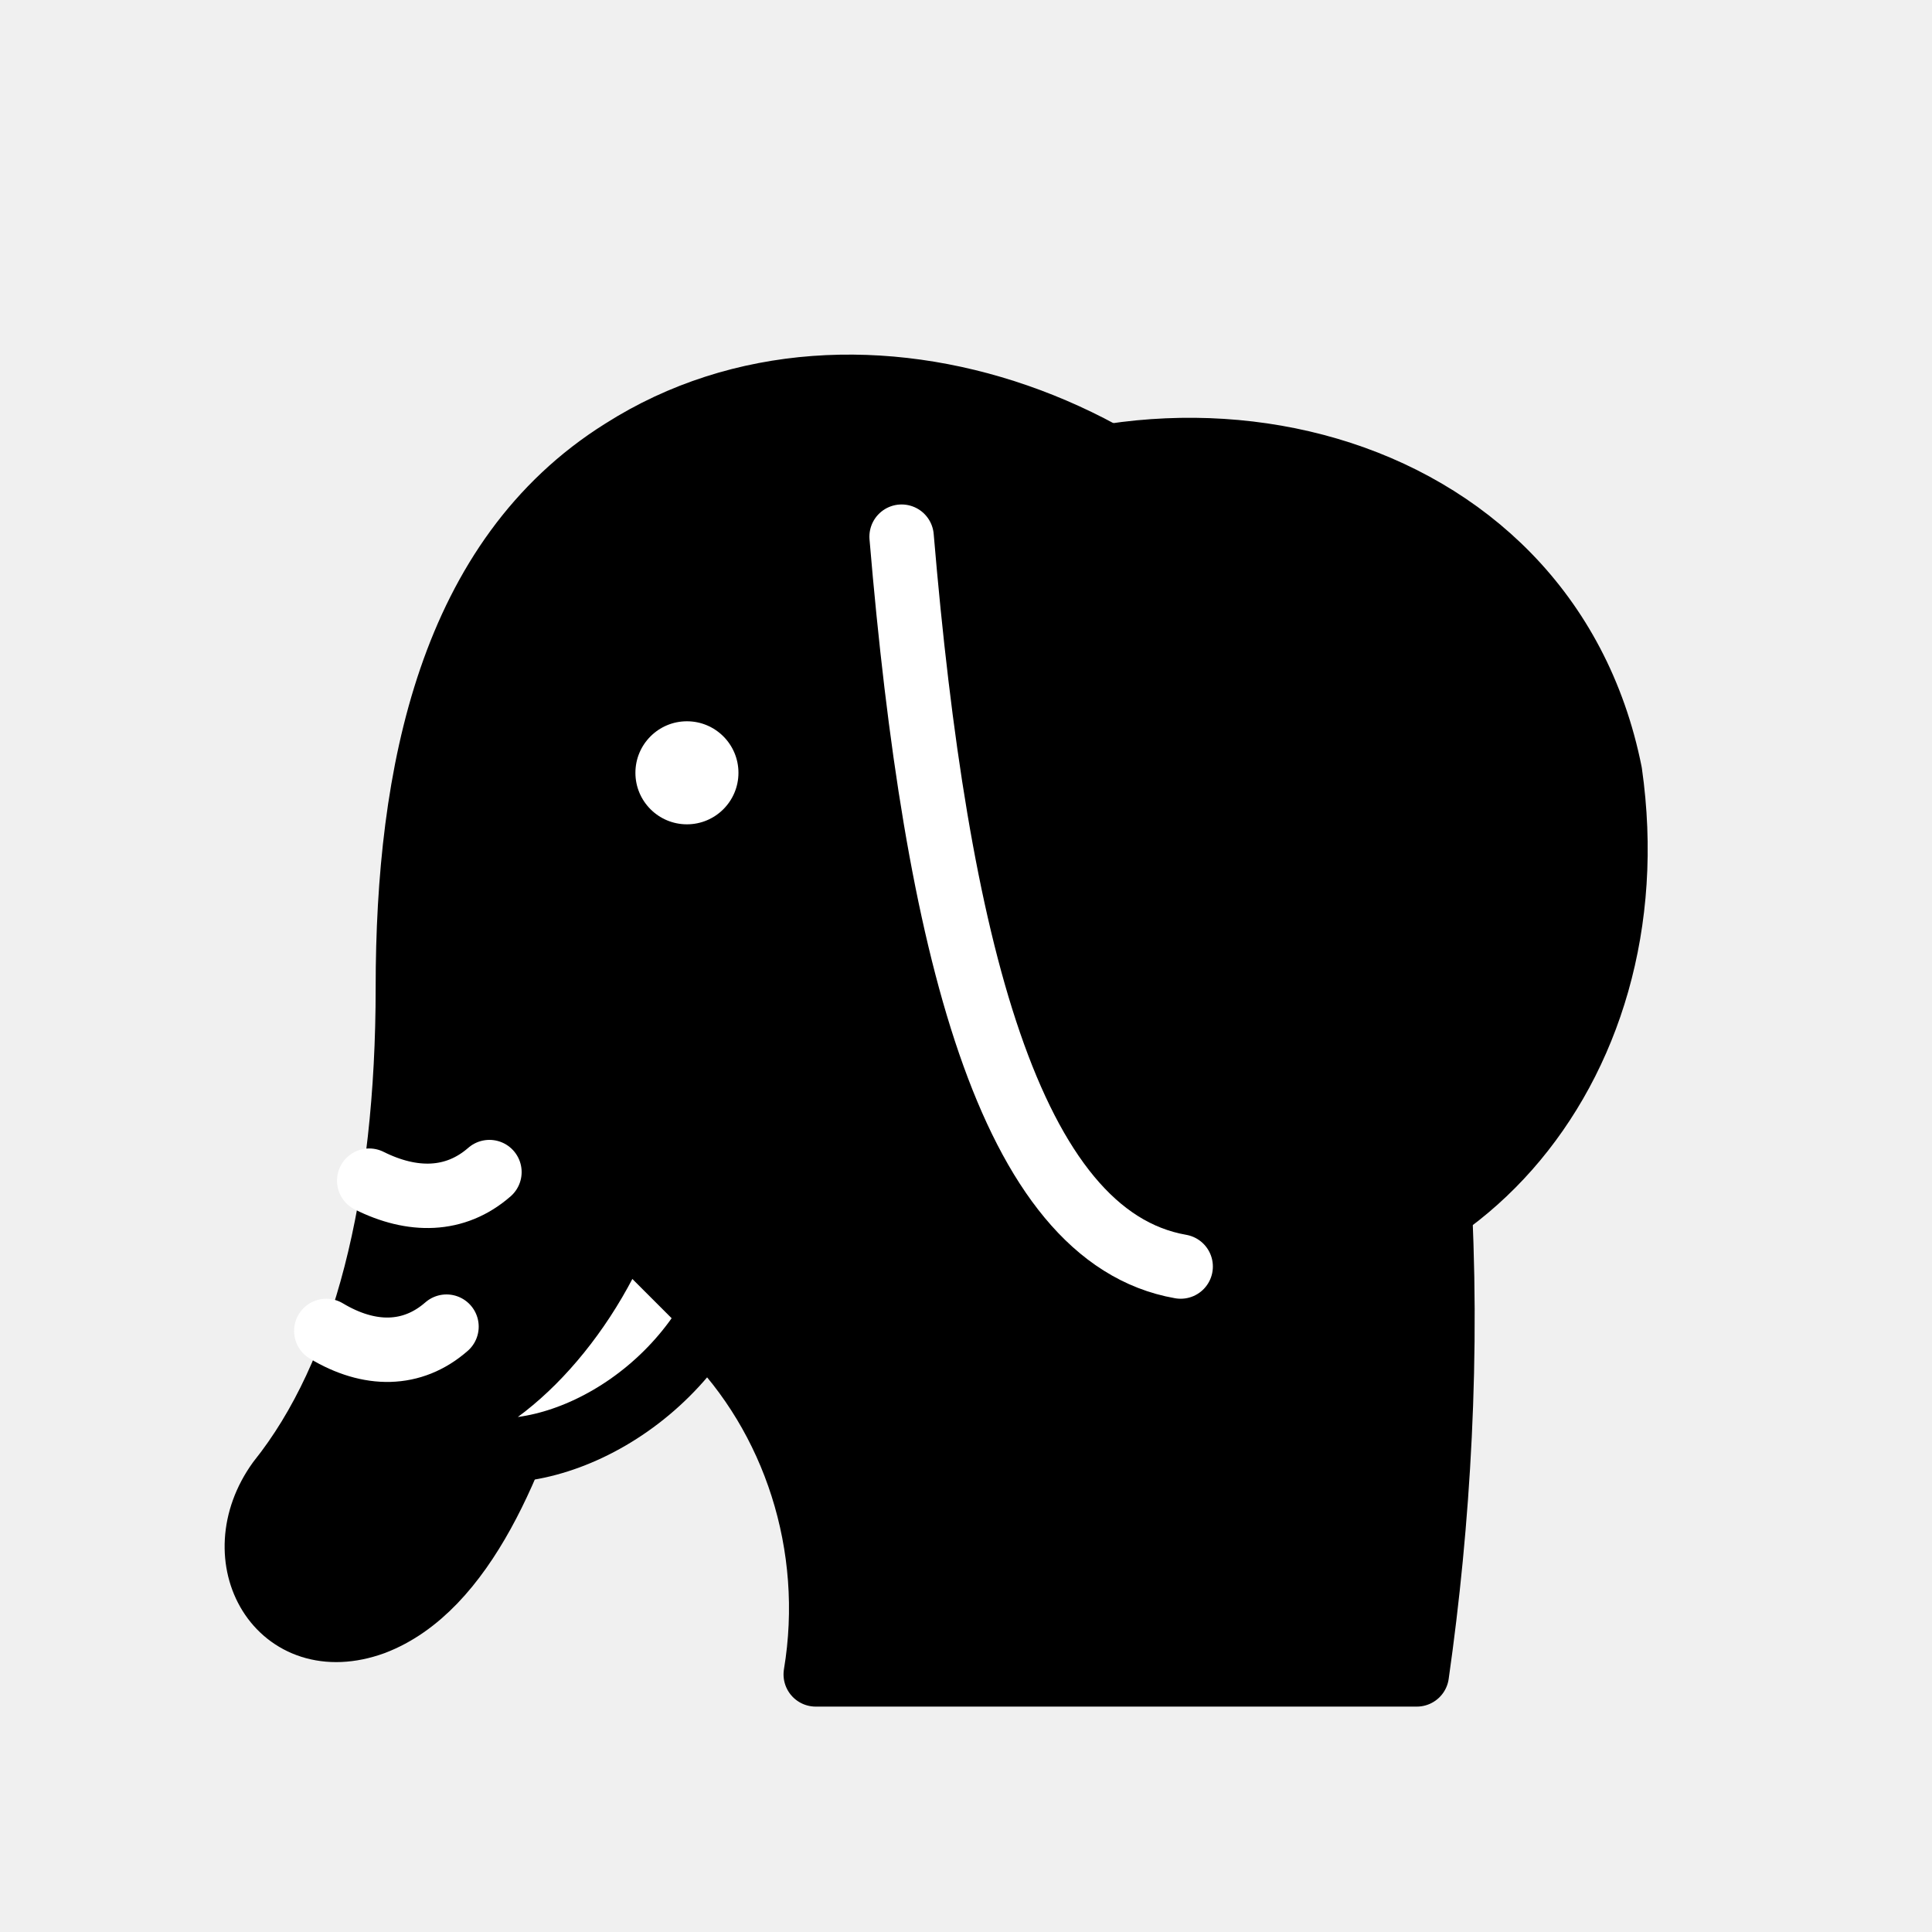
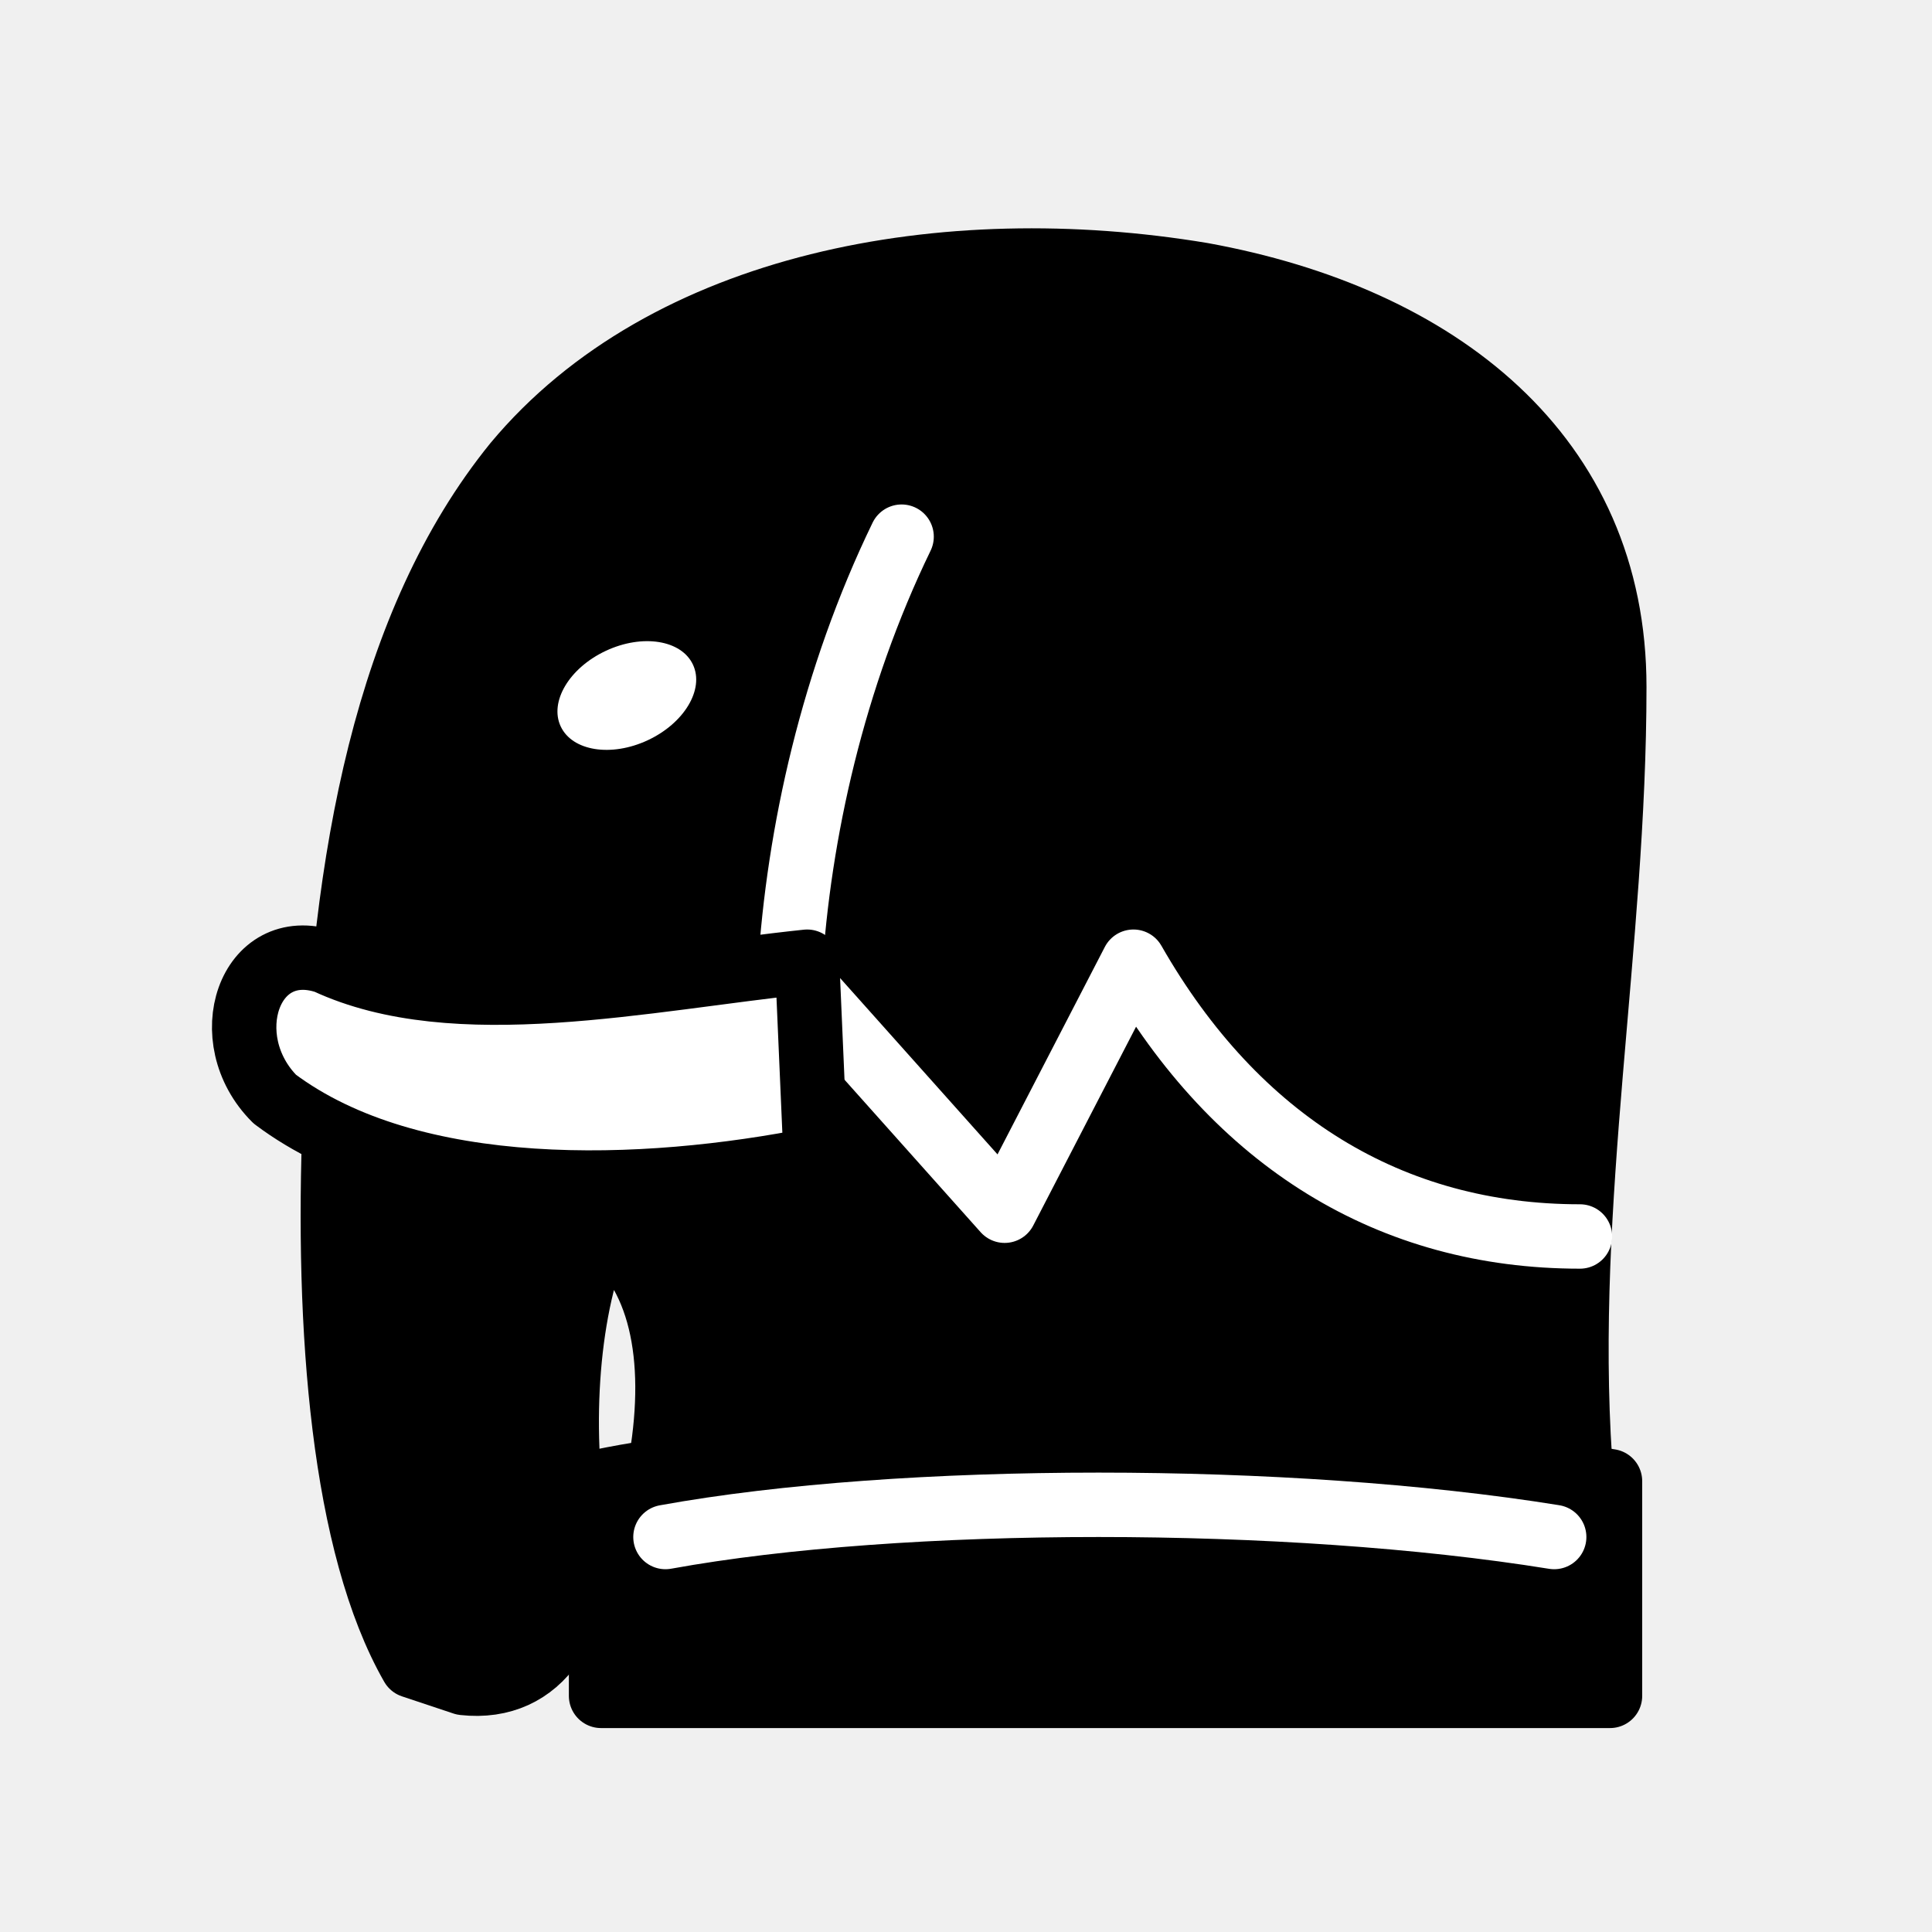
<svg xmlns="http://www.w3.org/2000/svg" width="45" height="45" viewBox="0 0 45 45">
  <g stroke-width="1.5" stroke-linecap="round" stroke-linejoin="round">
-     <path fill="#000" stroke="#000" d="M 33,39 C 34,32 34,23 31,16 C 28,10 20,7 14.5,10.5 C 10.5,13 9.5,18 9.5,23 C 9.5,28 8.5,32 6.5,34.5 C 5.2,36.3 6.5,38.6 8.7,37.8 C 10.8,37 12,34 12.8,31.2 C 13.6,29.6 15,29.8 16.5,31 C 18.5,33 19.5,36 19,39 Z" />
-     <path fill="#000" stroke="#000" d="M 21,12.5 C 27,8.5 36,10.5 37.5,18 C 38.5,25 33.5,30.5 27.5,29.5 C 23.5,28.8 21.8,22 21,12.5 Z" />
-     <path fill="none" stroke="#fff" d="M 21,12.5 C 21.8,22 23.5,28.8 27.5,29.5" />
-     <path fill="#fff" stroke="#000" d="M 14.5,28.5 C 13.5,31 11.5,33 9.8,33.2 C 11.5,34.6 15,33.4 16.6,30.6 Z" />
-     <circle cx="16" cy="18" r="1.2" fill="#fff" stroke="none" />
-     <path fill="none" stroke="#fff" d="M 8.6,27.5 C 9.6,28 10.6,28 11.4,27.3 M 7.6,31 C 8.6,31.6 9.6,31.6 10.4,30.9" />
+     <path fill="#000" stroke="#000" d="M 9.6,38.8 C 8,36 7.6,31 7.8,26 C 8,20 9,14.5 12,10.8 C 15.5,6.6 22,5.4 28,6.4 C 33.5,7.4 37.6,10.6 37.6,16 C 37.6,22 36.4,28 36.8,34 L 15.4,34 C 15.8,31.6 15.4,29.6 14,28.6 C 13.2,30.4 13,33.2 13.4,35.6 C 13.6,37.8 12.6,39.4 10.8,39.2 Z" />
+     <path fill="#000" stroke="#000" d="M 14,39.5 L 14,34.5 C 20,33.3 30,33.3 37.5,34.5 L 37.5,39.5 Z" />
+     <path fill="none" stroke="#fff" d="M 15.5,35.8 C 21,34.8 30,34.8 36.2,35.8" />
+     <path fill="none" stroke="#fff" d="M 21,12.5 C 19.4,15.8 18.6,19.4 18.4,22.6 L 23.4,28.2 L 26.4,22.4 C 28.8,26.6 32.4,28.8 36.8,28.8" />
+     <path fill="#fff" stroke="#000" d="M 18.8,22.4 C 15,22.8 10.6,23.8 7.6,22.4 C 5.8,21.8 5,24.2 6.4,25.6 C 9.6,28 15,27.8 19,27 Z" />
+     <ellipse cx="14.6" cy="16.2" rx="1.7" ry="1.15" transform="rotate(-25 14.6 16.2)" fill="#fff" stroke="none" />
  </g>
</svg>
